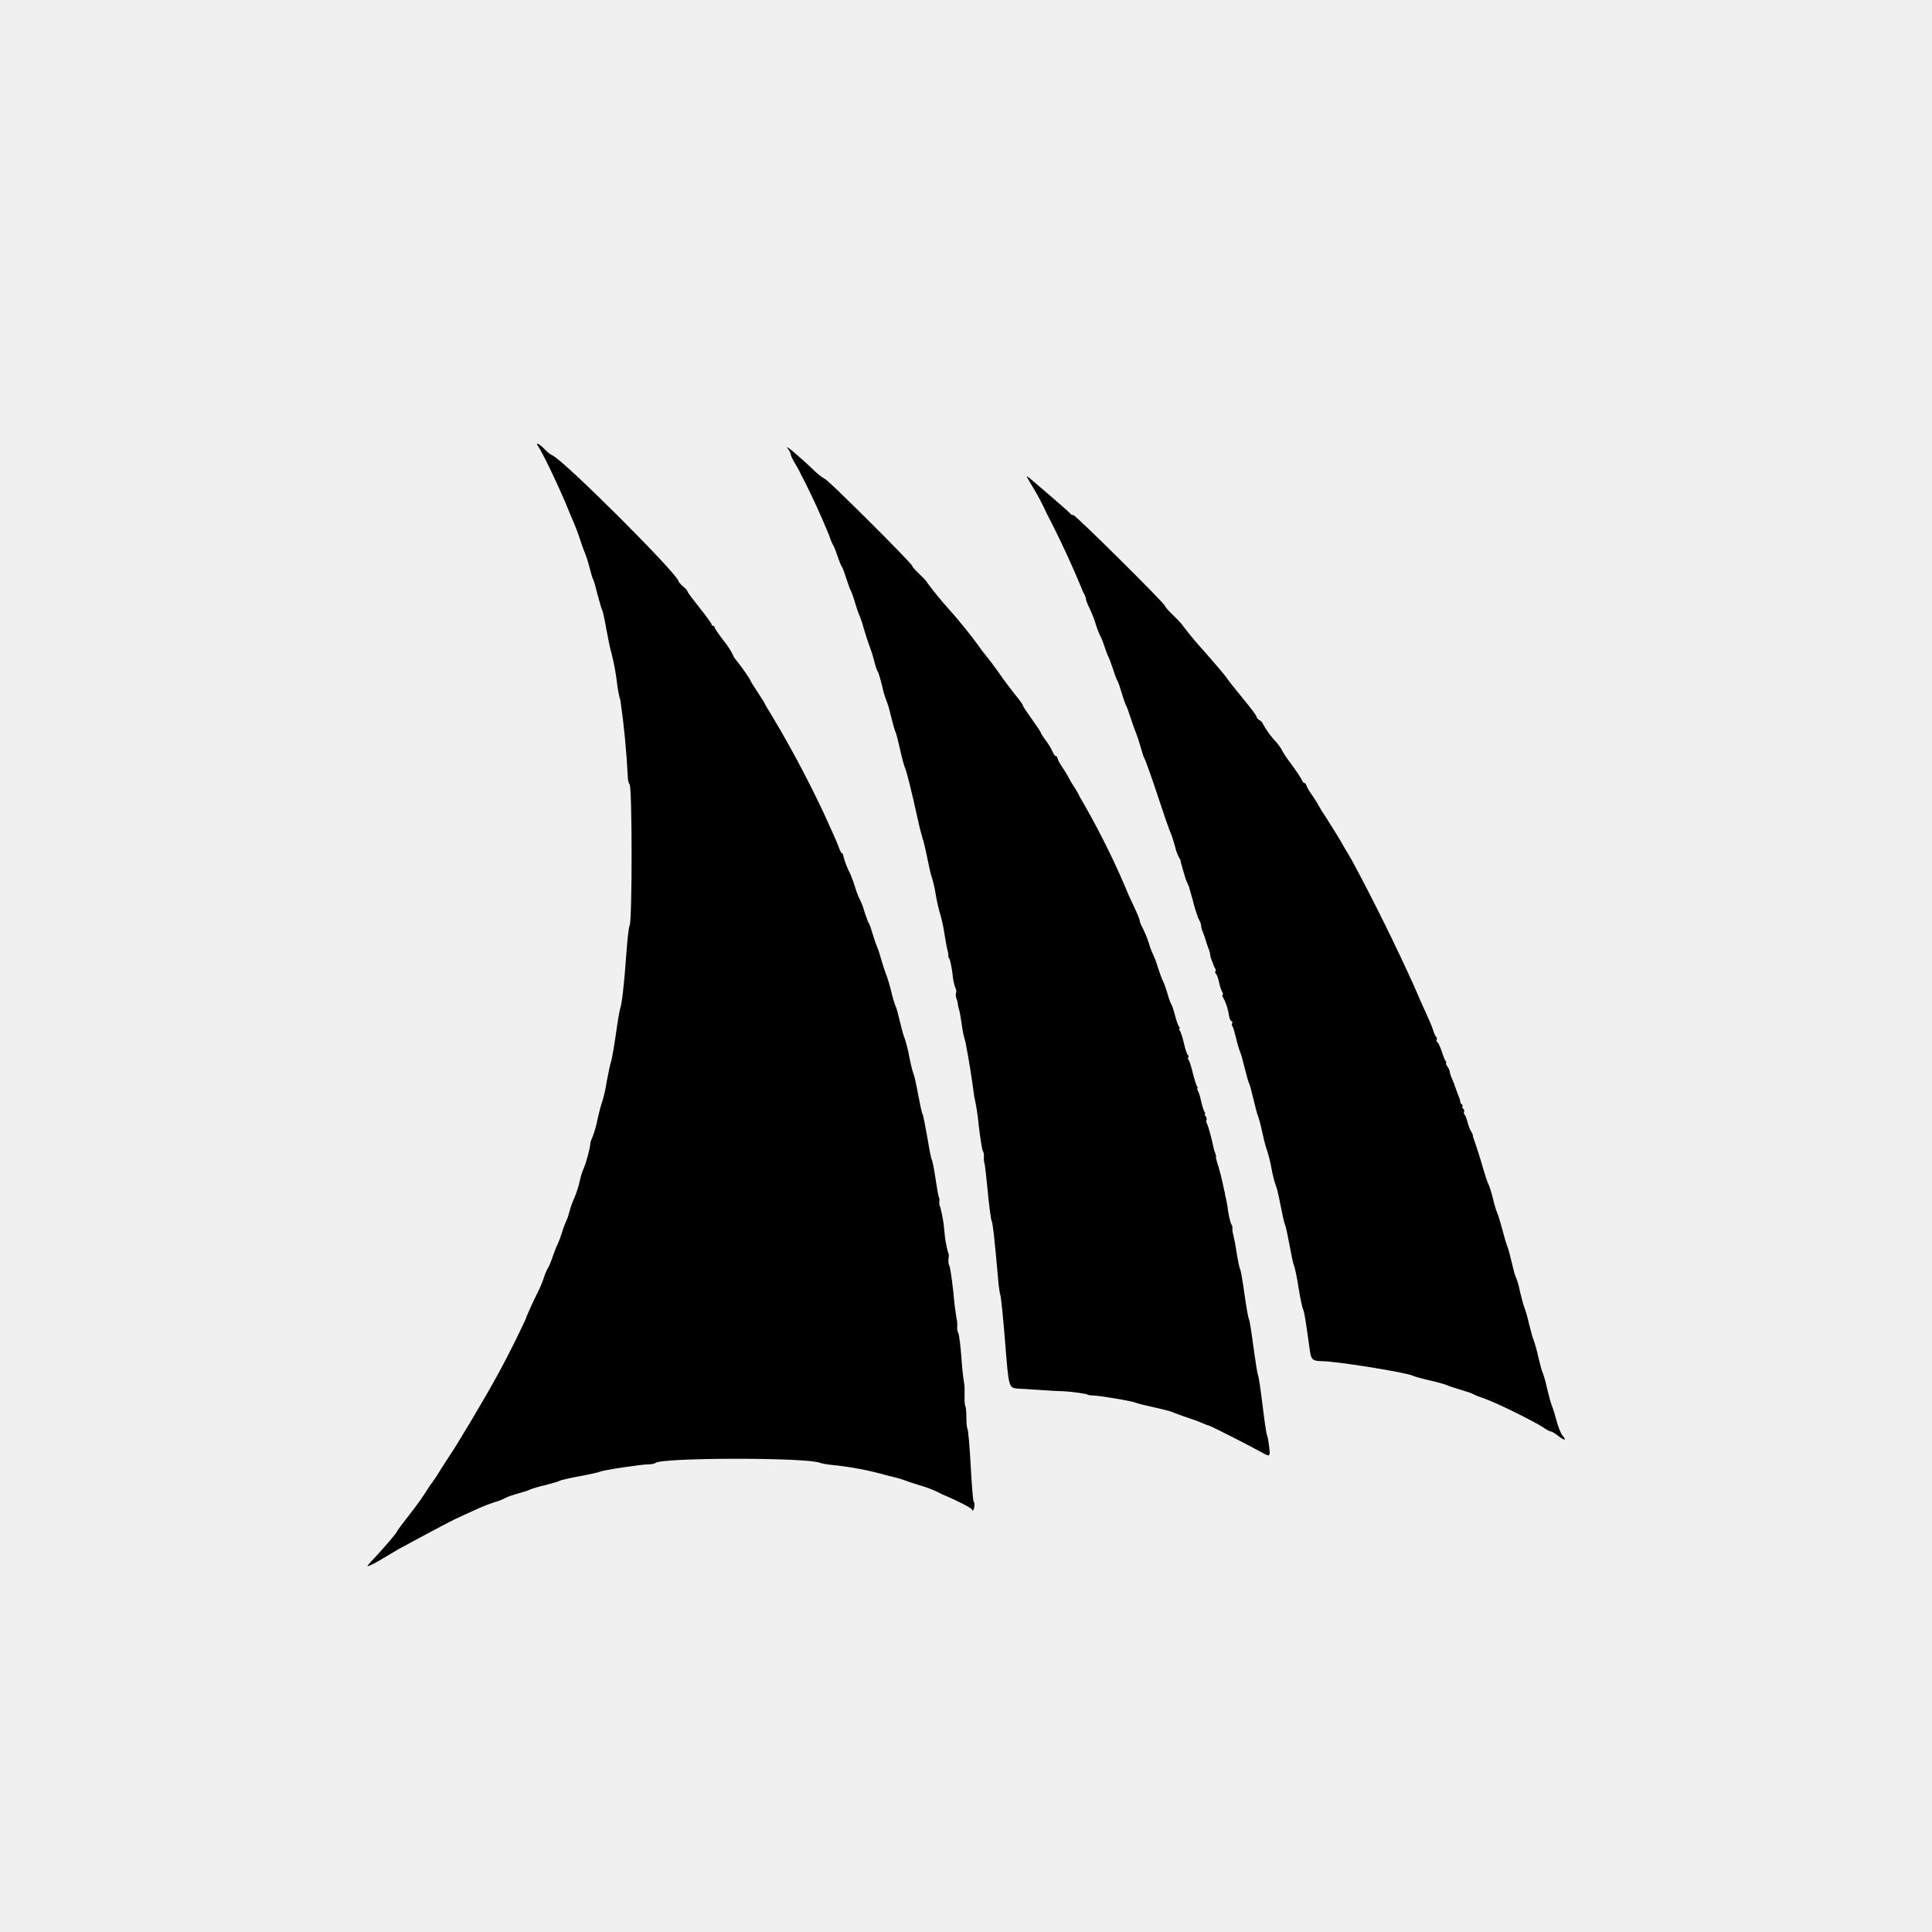
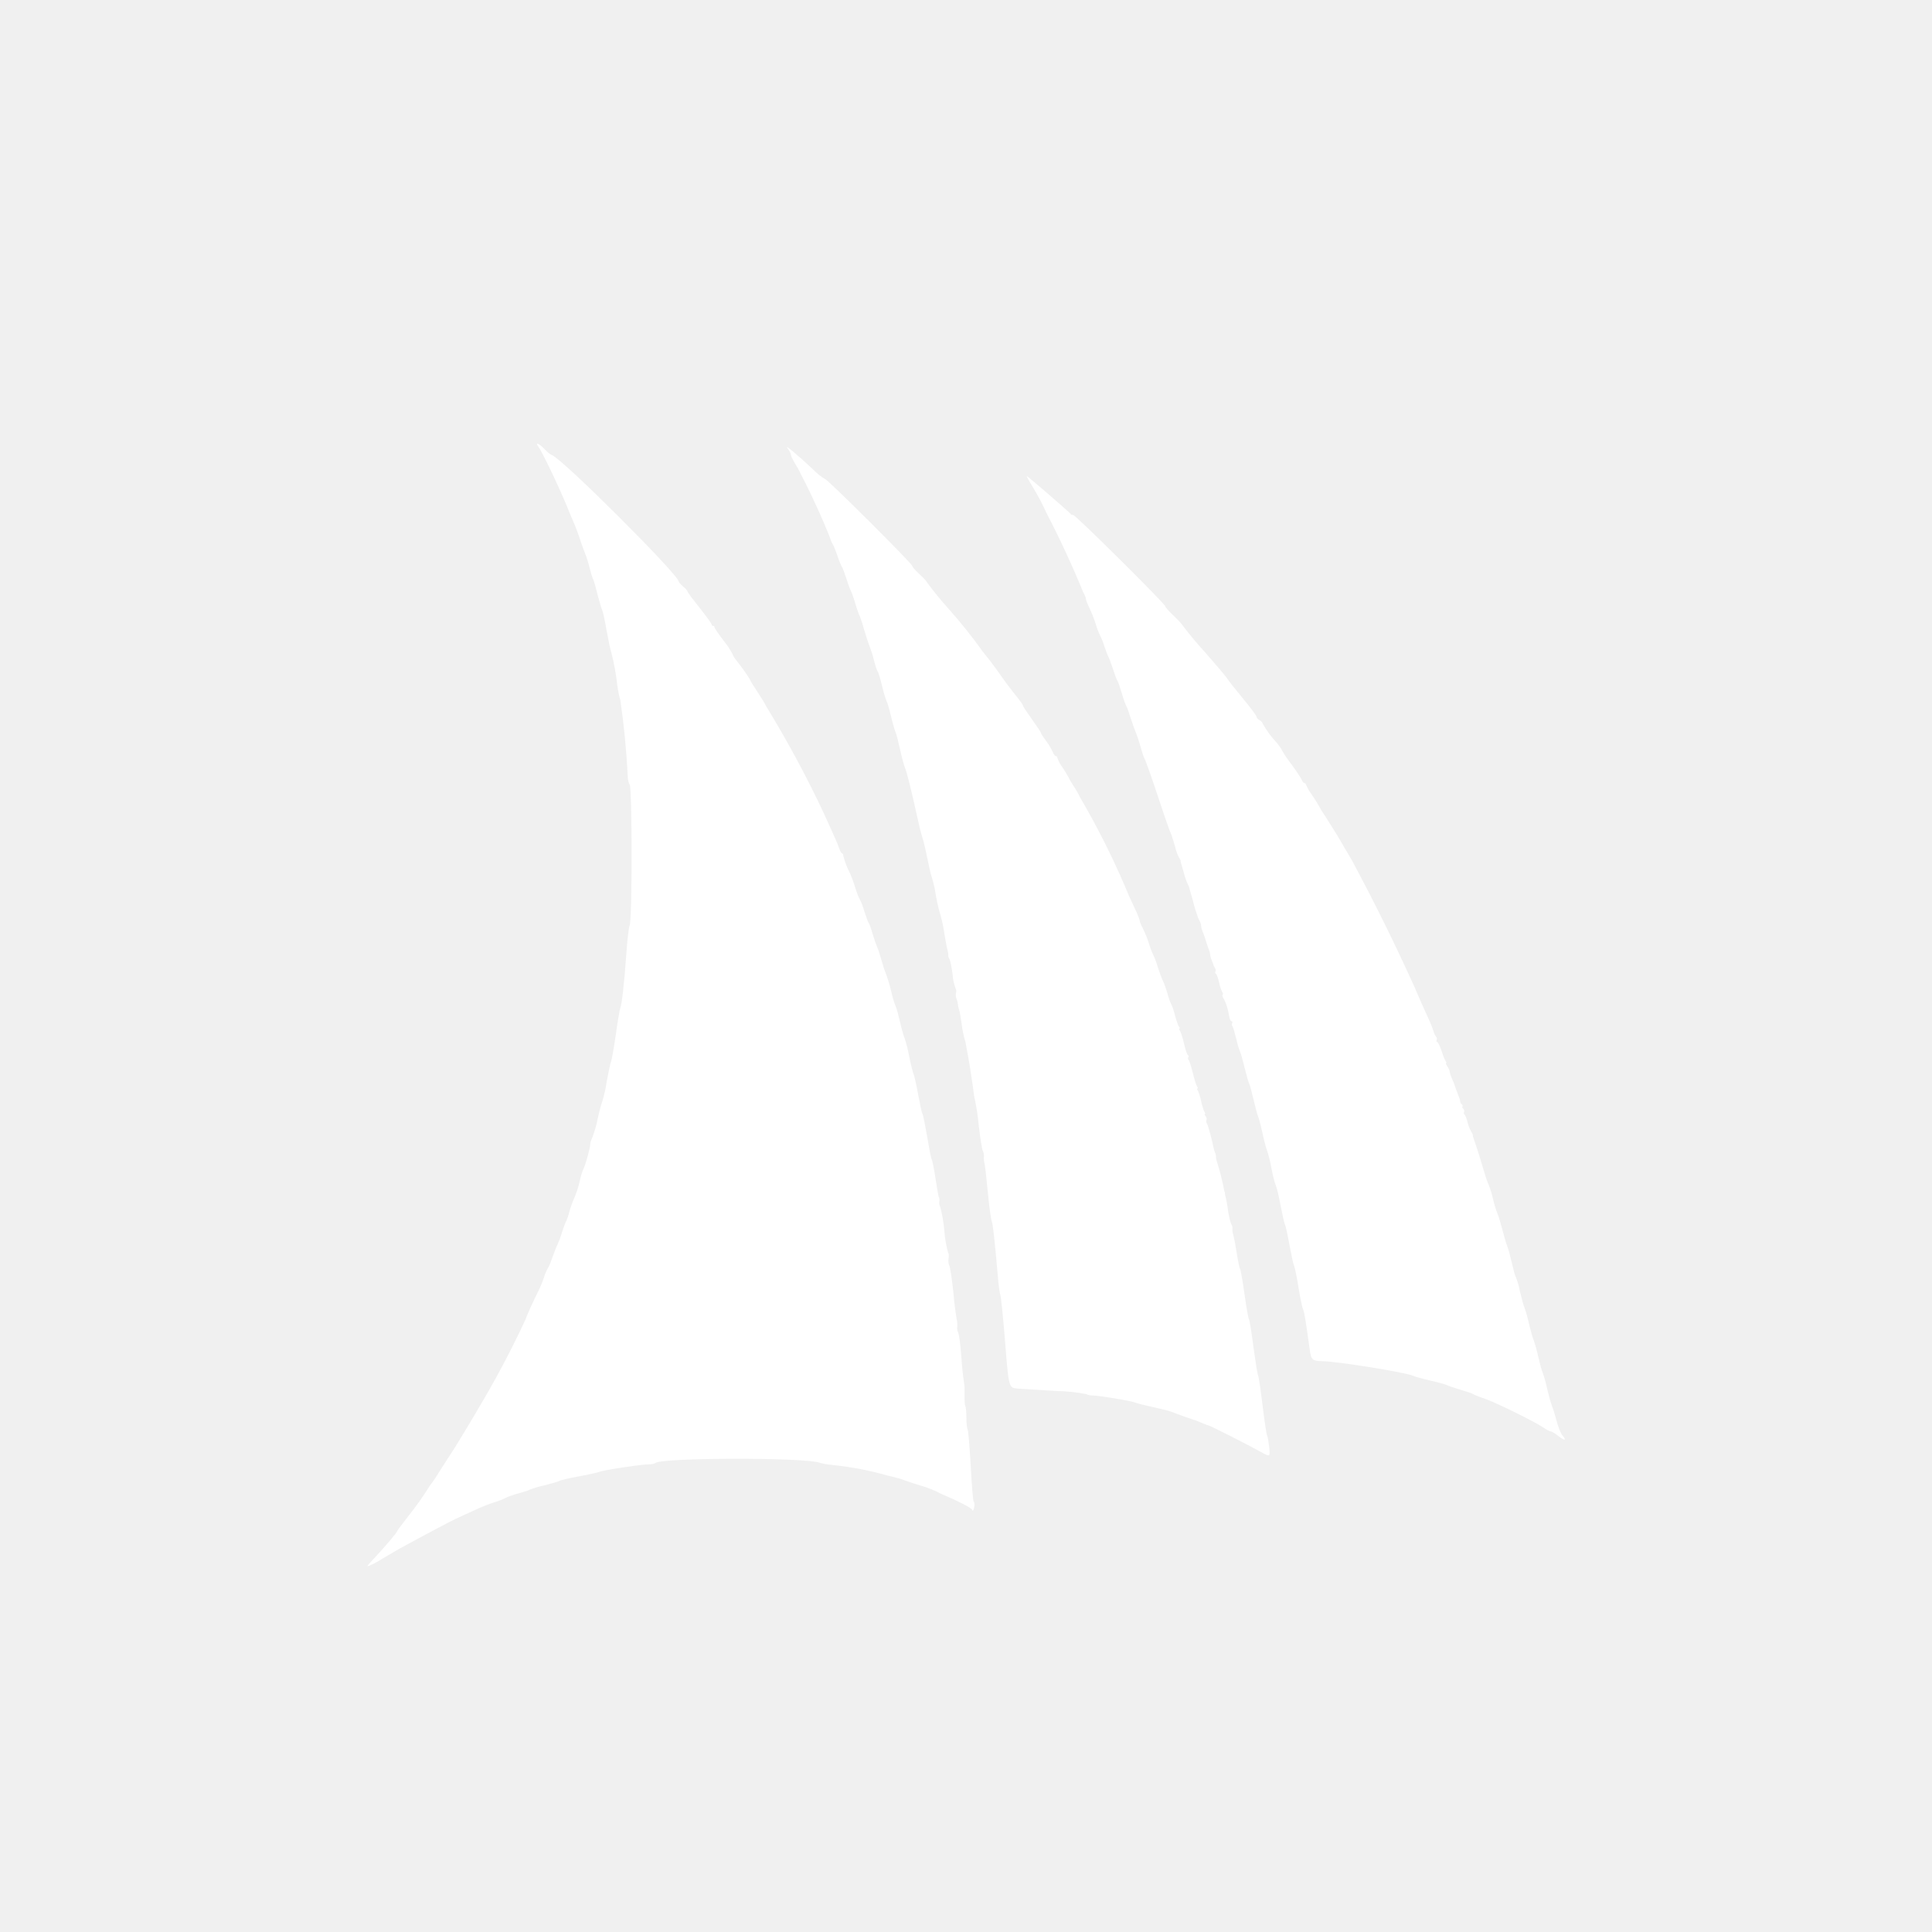
- <svg xmlns="http://www.w3.org/2000/svg" viewBox="0 0 1024 1024" fill="currentColor">
+ <svg xmlns="http://www.w3.org/2000/svg" viewBox="0 0 1024 1024" fill="#FFFFFF">
  <g transform="translate(194.6 234.9) scale(0.7936 0.7936)">
    <path d="M114.2 2.1c3.4 4.7 16.2 32 21.2 44.9l3.2 7.5c.7 1.6 2.3 5.9 3.5 9.5 1.1 3.6 2.7 7.8 3.4 9.5.7 1.6 2.1 5.9 3 9.5s2 7.2 2.5 8.1 1.8 5.6 3 10.5c1.3 4.9 2.6 9.3 3 9.9s1.7 6.6 2.9 13.5c1.3 6.9 2.6 13.4 3.1 14.5a160 160 0 0 1 4.1 22.5c.6 4.1 1.5 8.4 2 9.5a545 545 0 0 1 4.9 50.1c0 2.8.6 5.6 1.3 6.3 1.7 1.7 1.8 90.6 0 94.2-.6 1.3-1.6 9.8-2.2 18.9-1.4 19.9-3 33.8-4.1 36.5-.4 1.1-1.8 9.2-3 18-1.3 8.8-2.7 16.7-3.1 17.5s-1.7 6.8-2.9 13.3a92 92 0 0 1-3 13.5c-.5 1-1.9 6.2-3.1 11.6a71 71 0 0 1-3.6 12.5c-.7 1.4-1.3 3.3-1.3 4.1 0 2.5-2.9 13.2-4.5 16.6-.8 1.7-2 5.5-2.6 8.5s-2.1 7.6-3.3 10.4a63 63 0 0 0-3.6 10 33 33 0 0 1-2 6c-.4.5-1.8 4.1-3 8a60 60 0 0 1-3 8c-.4.5-1.7 3.9-3 7.5-1.2 3.6-2.6 7-3.1 7.6a32 32 0 0 0-2.8 6.5c-1 3-2.5 6.7-3.4 8.4-3.7 7.4-8.7 18.4-8.7 19.2a628 628 0 0 1-27.5 52.8l-10 17-8.5 14c-.9 1.6-3.7 5.9-6.1 9.5l-5.9 9.2a90 90 0 0 1-6.1 9 206 206 0 0 1-13.8 19.6c-4.5 5.7-8.1 10.6-8.1 10.9 0 .8-8.2 10.4-14.9 17.6-3 3.1-5.2 5.7-4.9 5.7 1.2 0 6.5-2.7 10.5-5.3l10-5.9 10.3-5.6 12.5-6.7 11-5.8c1.7-.9 6.2-3.1 10-4.8l11-5c2.2-1 6.5-2.6 9.5-3.6a42 42 0 0 0 7.5-2.9c1.1-.7 4.9-2 8.5-3s7-2 7.5-2.5a76 76 0 0 1 10-2.9c5-1.3 9.5-2.6 10-3s6.4-1.8 13-3 12.9-2.6 14-3.1c2.4-1.1 27.6-4.9 32.5-4.9 2 0 4-.4 4.5-.9 4-3.7 101.6-3.8 110-.1 1.1.4 4.7 1.1 8 1.4a211 211 0 0 1 37.5 7.2c4.1.9 8.9 2.2 10.5 2.9 1.7.7 6.4 2.2 10.5 3.5a70 70 0 0 1 15 6c10.1 4.2 20 9.3 20 10.3q0 .9.7.4c.9-1 1.3-5.7.4-5.7-.4 0-1.3-10.7-2-23.8-.7-13-1.7-24.2-2.1-24.7s-.8-4-.8-7.7c0-3.6-.3-7.1-.7-7.7s-.6-3.9-.5-7.4c.1-3.4 0-6.9-.3-7.7a209 209 0 0 1-1.8-17c-.6-8.5-1.6-16-2.1-16.7a8 8 0 0 1-.7-4.5c.1-1.8-.1-4-.4-4.8a235 235 0 0 1-2.2-18c-1-9.1-2.2-17.1-2.7-17.8s-.8-2.8-.5-4.7.2-3.5-.2-3.5a76 76 0 0 1-2.6-14.8 91 91 0 0 0-2.7-15.9 6 6 0 0 1-.7-3.5c.2-1.3.1-2.8-.3-3.3-.3-.6-1.3-6.1-2.2-12.3s-2.1-12.1-2.6-13-1.8-7.8-3-15.2c-1.3-7.4-2.6-14.2-3.1-15s-1.8-6.9-3-13.5-2.6-12.5-2.9-13c-.4-.6-1.8-6-3-12a93 93 0 0 0-3-12c-.4-.6-1.8-5.3-3-10.5s-2.5-10-2.9-10.5a70 70 0 0 1-3-10c-1.2-5-2.9-10.4-3.6-12-.7-1.7-2.1-5.9-3.1-9.5s-2.1-7-2.4-7.5a78 78 0 0 1-3-8.5c-1.2-4.1-2.5-8-3-8.5s-1.7-4.2-3-8a44 44 0 0 0-3.1-8.1c-.5-.6-1.8-4-2.9-7.5a90 90 0 0 0-3.4-9.4 52 52 0 0 1-4.6-12q-.1-1.4-.8-1.5c-.4 0-1.4-1.7-2.1-3.8s-2.6-6.6-4.3-10.2l-5.6-12.4a736 736 0 0 0-39.2-72.7c0-.5-2.3-4.2-5-8.3s-5-7.7-5-8c0-.8-6.5-10.1-9.7-13.9a12 12 0 0 1-2.3-3.9 54 54 0 0 0-6-9c-3.3-4.3-6-8.3-6-8.8q0-1-1-1-.9-.1-1-1.1c0-.5-3.6-5.5-8-11s-8-10.3-8-10.8-1.3-2.1-3-3.4c-1.6-1.4-3-2.9-3-3.4-.2-4.6-77.1-81.4-84.5-84.3-1.1-.4-3.1-2-4.5-3.5-3.7-4-7.1-5.7-4.8-2.4m166.6 1.3C282 5 283 6.9 283 7.7s1.1 3 2.3 5.1c1.3 2 3.4 5.7 4.5 8.2l3.1 6a508 508 0 0 1 15.6 34.5c.9 2.7 2 5.4 2.4 6 .5.5 1.9 3.9 3.1 7.5s2.6 7 3.1 7.6 1.8 4.2 3 8 2.5 7.3 2.9 7.9c.4.5 1.8 4.4 3 8.5s2.6 7.9 3 8.5a79 79 0 0 1 2.9 9c1.3 4.4 2.9 9.3 3.6 11s2.1 5.9 3 9.5 2 6.9 2.5 7.5 1.8 5 3 10a70 70 0 0 0 3 10c.4.5 1.7 5 2.9 10s2.6 9.7 3 10.5c.5.9 1.8 6 3 11.5s2.7 10.9 3.2 12c1.1 2.2 4.5 15.8 8.6 34.5a158 158 0 0 0 3.3 13.1c.4.9 1.8 6.5 3 12.5s2.5 11.8 3 12.9a82 82 0 0 1 2.5 10.5 127 127 0 0 0 2.6 12.4 93 93 0 0 1 3.4 15.1c.9 5.5 1.9 10.7 2.2 11.5s.5 2.1.4 2.8q-.1 1.4.7 2.5c.6.7 1.5 5.4 2.2 10.5a34 34 0 0 0 2.1 9.7q.6.6.2 2.5c-.3 1.1-.2 2.8.2 3.7s.9 2.7 1 3.8.4 2.7.7 3.5c.4.8 1.2 5.1 1.8 9.5a72 72 0 0 0 2.6 12.5 574 574 0 0 1 5.8 36.1 154 154 0 0 1 3.1 19.9c1 8.5 2.2 16 2.7 16.7s.9 2.5.7 4c-.1 1.5.1 3.5.4 4.3s1.3 9.4 2.2 19 2.1 18.4 2.6 19.5c.8 2 1.9 11.6 4 35.5.5 6.9 1.4 13.2 1.8 14s1.9 15.1 3.2 31.7c2.4 30.2 2.4 30.2 8.4 30.7L460 633a116 116 0 0 1 20.4 2.1c.6.5 2.4.9 4.2.9 4.2 0 26.3 3.7 28.9 4.9 1.1.5 6.5 1.8 12 3s10.9 2.6 12 3.1c1.8.8 12.4 4.6 15 5.4.6.1 2.7 1 4.9 1.9 2.1.9 4.1 1.7 4.5 1.7.9 0 25.9 12.7 34.4 17.4 6.8 3.8 6.8 3.8 6.2-2.5-.4-3.5-1-7.3-1.5-8.4s-1.8-10.1-3-20-2.5-18.9-3-20-1.8-9.6-3.1-19c-1.2-9.3-2.5-17.7-3-18.5s-1.8-8.5-3-17-2.5-16-2.9-16.5-1.5-5.7-2.4-11.5a128 128 0 0 0-2.3-12c-.3-.8-.5-2.3-.4-3.3s-.2-2.4-.7-3-1.5-4.6-2.2-8.7a82 82 0 0 0-2.1-11.4q.1-1-.5-2.5a180 180 0 0 0-5.1-20.1c-.3-.8-.5-1.9-.4-2.4q.1-1-.5-2.5c-.4-.9-.9-2.3-1-3.1-1.1-5.5-3.6-14.8-4.4-16.3q-1-1.7-.4-2.8c.3-.5 0-1.6-.6-2.4q-1-1.3-.5-1.5t-.2-1.3c-.5-.6-1.6-3.9-2.3-7.2s-1.8-6.6-2.3-7.3q-.8-1-.2-1.2t-.2-1.3c-.5-.6-1.8-4.8-2.9-9.2s-2.3-8.3-2.8-8.6q-.7-.7-.2-1.7t-.3-1.6c-.5-.3-1.7-3.8-2.6-7.8s-2.2-7.9-2.8-8.6q-.8-1-.2-1.2t-.3-1.3c-.5-.6-1.8-4.1-2.7-7.7s-2.1-7-2.6-7.5a42 42 0 0 1-2.4-7c-1-3.3-2.3-7.1-3.1-8.5-.7-1.4-2.3-5.7-3.5-9.5a50 50 0 0 0-3-8 50 50 0 0 1-2.8-7.5 77 77 0 0 0-4.1-10.1c-1.1-2-2-4.2-2-4.8 0-.7-1.1-3.6-2.4-6.4l-5-10.8-2.6-6.2a536 536 0 0 0-30.3-59.9c-.3-1-2.2-4.3-4.2-7.3a56 56 0 0 1-3.5-6.1c0-.2-1.6-2.8-3.5-5.7a25 25 0 0 1-3.5-6.4q-.1-1.2-1-1.3c-.6 0-1.5-1.2-2.1-2.7a41 41 0 0 0-4.4-7.4c-1.9-2.5-3.5-5-3.5-5.4s-2.7-4.5-6-9.1-6-8.6-6-9.1-1.3-2.4-2.8-4.3a322 322 0 0 1-14.6-19.5A241 241 0 0 0 411 139a333 333 0 0 0-22.7-28.4A236 236 0 0 1 374 93.1c0-.5-2.2-2.9-5-5.5s-5-5.1-5-5.7c0-1.5-56.6-57.9-58.1-57.9a35 35 0 0 1-7.9-6.3C287.7 8 278.2.1 280.8 3.4m163.1 24.8a168 168 0 0 1 10 18.8 639 639 0 0 1 24.3 52.5c1 1.6 1.8 3.6 1.8 4.4 0 .7 1 3.4 2.3 6a90 90 0 0 1 4.2 10.6 59 59 0 0 0 3 8c.7 1.1 2.1 4.5 3 7.5 1 3 2.1 5.9 2.5 6.5s1.7 4.1 3 8c1.2 3.8 2.5 7.4 3 8s1.8 4.4 3 8.5 2.6 7.9 3 8.5 1.7 4.1 2.9 8c1.2 3.8 2.9 8.3 3.6 10s2.1 5.9 3.1 9.5 2.1 7 2.5 7.5c.7 1 6.1 16.3 9.9 28 2.2 6.7 5.8 17.2 6.7 19.5l.8 2 .8 2c.3.8 1.4 4.2 2.3 7.5a29 29 0 0 0 3.7 9.1q-.2.4.2 1.6l2.1 7.3a42 42 0 0 0 3.3 8.7l.5 2 2.1 7.3a76 76 0 0 0 3 10c0 .5.6 2 1.3 3.2a9 9 0 0 1 1.2 3.7c0 .8.5 2.7 1.2 4.3a51 51 0 0 1 2.3 6.8l1.3 3.8c.7 1.6 1.2 3.4 1.2 4.2s.5 2.6 1.2 4.2c.6 1.5 1.2 3 1.2 3.3l.9 1.7q.8 1.2.2 2.2-.4.9.4 1.5c.5.3 1.5 3 2.1 5.8a27 27 0 0 0 2.1 6.4q.8 1 .3 1.7t.2 1.9l1 1.8a37 37 0 0 1 2.9 9.7c.4 2.4 1.1 4.3 1.7 4.3q1 .1.5 1.4t.3 2.2c.4.5 1.5 4.3 2.5 8.4a58 58 0 0 0 2.5 8.5c.4.5 1.7 5.3 3 10.5s2.6 9.9 3 10.5 1.7 5.3 2.9 10.5 2.6 10.4 3.1 11.5 1.9 6.3 3 11.5 2.5 10.2 2.9 11a92 92 0 0 1 3.1 12.5 76 76 0 0 0 3.1 12c.4.5 1.7 6.1 2.9 12.4 1.2 6.2 2.5 12.1 3 13s1.8 7 3 13.6 2.5 12.8 3 13.7 1.9 7.5 3 14.5 2.5 13.7 3.1 14.8c.8 1.7 1.7 7.2 4.5 27.5.9 6.2 1.8 7 8.3 7.1 10.1.1 55.7 7.5 60.5 9.7 1.2.6 6.3 2 11.5 3.2s10.2 2.6 11 3c.9.5 5 1.9 9.1 3.1s8 2.5 8.5 2.9 3.9 1.8 7.5 3c7.5 2.5 33.6 15.4 39.4 19.3 2.1 1.5 4.4 2.7 5.1 2.7s2.9 1.4 5 3c4.2 3.4 5.9 3.2 2.8-.3-1.1-1.2-3-6-4.2-10.7a94 94 0 0 0-3.2-10.2c-.4-.9-1.8-5.9-3-11a72 72 0 0 0-2.9-10.3c-.4-.6-1.7-5.3-2.9-10.5a94 94 0 0 0-3.1-11.2c-.5-.9-1.8-5.6-3-10.5a95 95 0 0 0-3-10.8c-.6-1.1-1.9-6.1-3.1-11a48 48 0 0 0-2.9-10c-.4-.6-1.5-4.6-2.5-9s-2.3-9.4-3-11c-.7-1.7-2.2-6.8-3.4-11.5-1.3-4.7-2.6-9.3-3.1-10.2a68 68 0 0 1-3-9.8 68 68 0 0 0-3-9.8c-.6-.9-2.1-5.5-3.5-10.2q-3.3-11.5-6.5-20.5a7 7 0 0 1-.6-2.6 5 5 0 0 0-1-2 24 24 0 0 1-2.4-6.2c-.7-2.6-1.6-5-2.1-5.3s-.6-1.1-.3-1.8a2 2 0 0 0-.5-2.1q-1-.6-.6-1.5t-.5-1.5c-.5-.3-1-1.2-1-1.9 0-.8-.8-3.1-1.7-5.2l-1.8-4.9c-.1-.6-.9-2.7-1.8-4.7a22 22 0 0 1-1.7-5c0-.8-.7-2.4-1.6-3.6-.8-1.2-1.2-2.2-.8-2.2q.5-.1-.3-1.3c-.5-.6-1.8-3.8-2.8-7-1.1-3.1-2.3-5.7-2.8-5.7q-.8-.2-.4-1.5t-.3-2c-.5-.3-1.4-2.2-2-4.3-1.1-3.4-2.4-6.3-8.5-19.7l-4.1-9.5a1384 1384 0 0 0-41.6-84.2L655 274l-2.4-4c-2.7-4.9-6.3-10.8-12.3-20.2a92 92 0 0 1-5.3-8.6c0-.2-1.8-3.1-4-6.3a32 32 0 0 1-4-6.9q-.1-.9-1-1-1-.2-1.9-2.3c-.5-1.2-3.6-5.9-7-10.5a80 80 0 0 1-6.1-9c0-.5-1.5-2.6-3.2-4.8a64 64 0 0 1-9.8-13.3q-.2-1-2-2.1-1.8-1-2-2.3c0-.7-4.1-6.2-9.1-12.2-5-6.1-9.9-12.2-10.8-13.7-.9-1.4-7.5-9.2-14.6-17.3a237 237 0 0 1-14.2-16.9c-.7-1.2-3.7-4.6-6.8-7.5s-5.5-5.7-5.5-6.2c0-1.6-59.8-60.9-61.4-60.9q-1.4 0-1.8-.8c-.4-.8-28.6-25.2-29.2-25.2-.3 0 1.2 2.8 3.3 6.2" />
  </g>
</svg>
